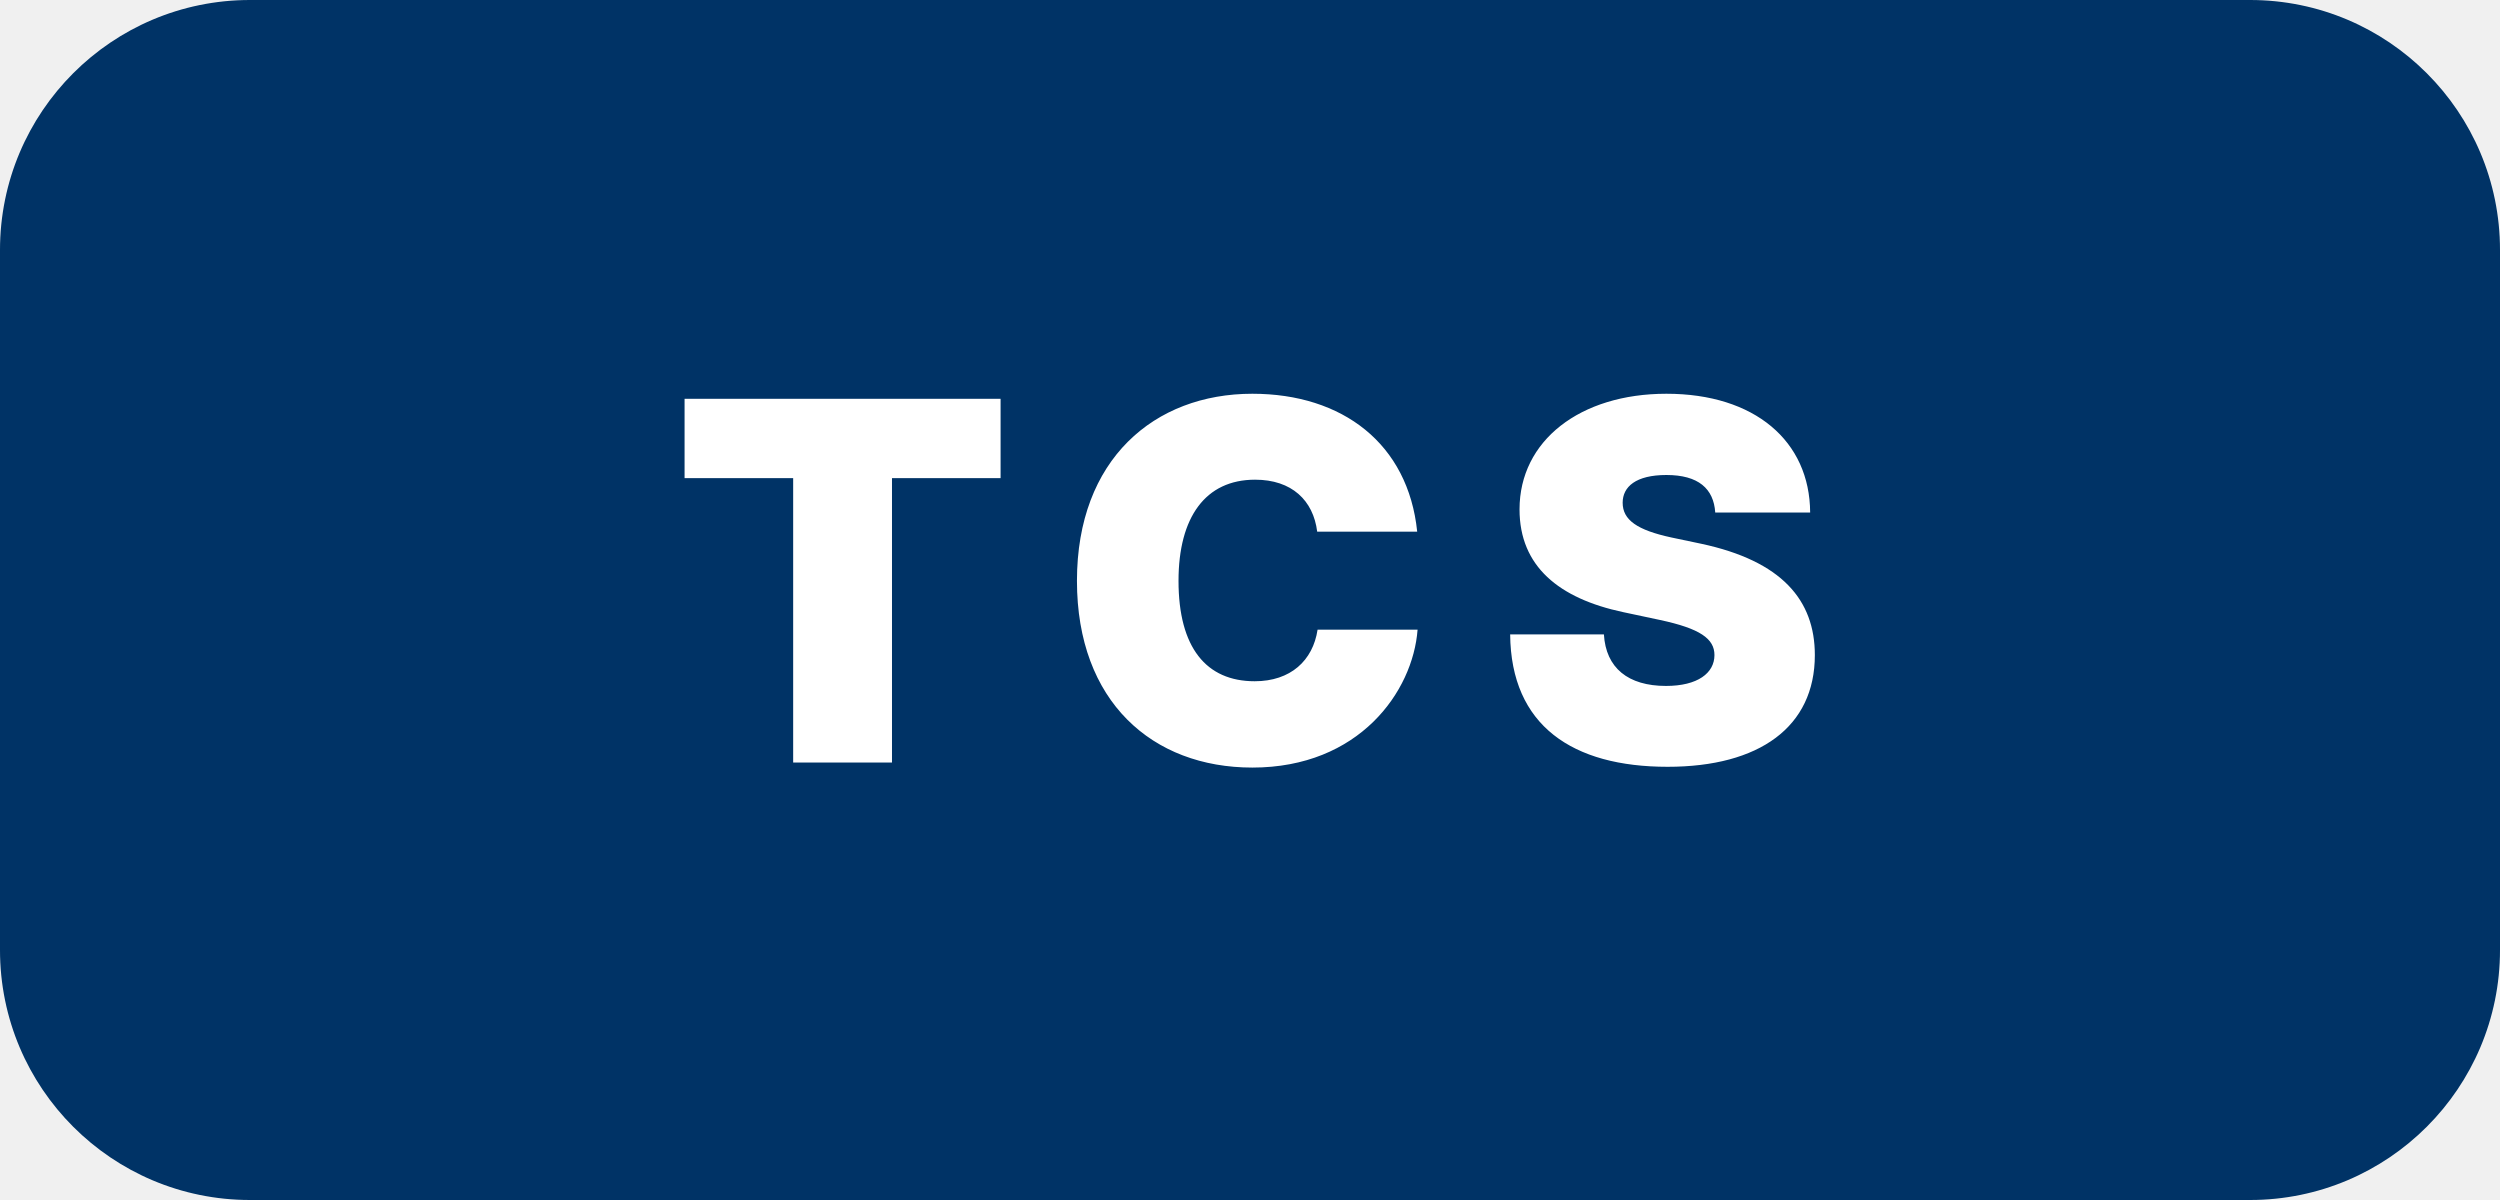
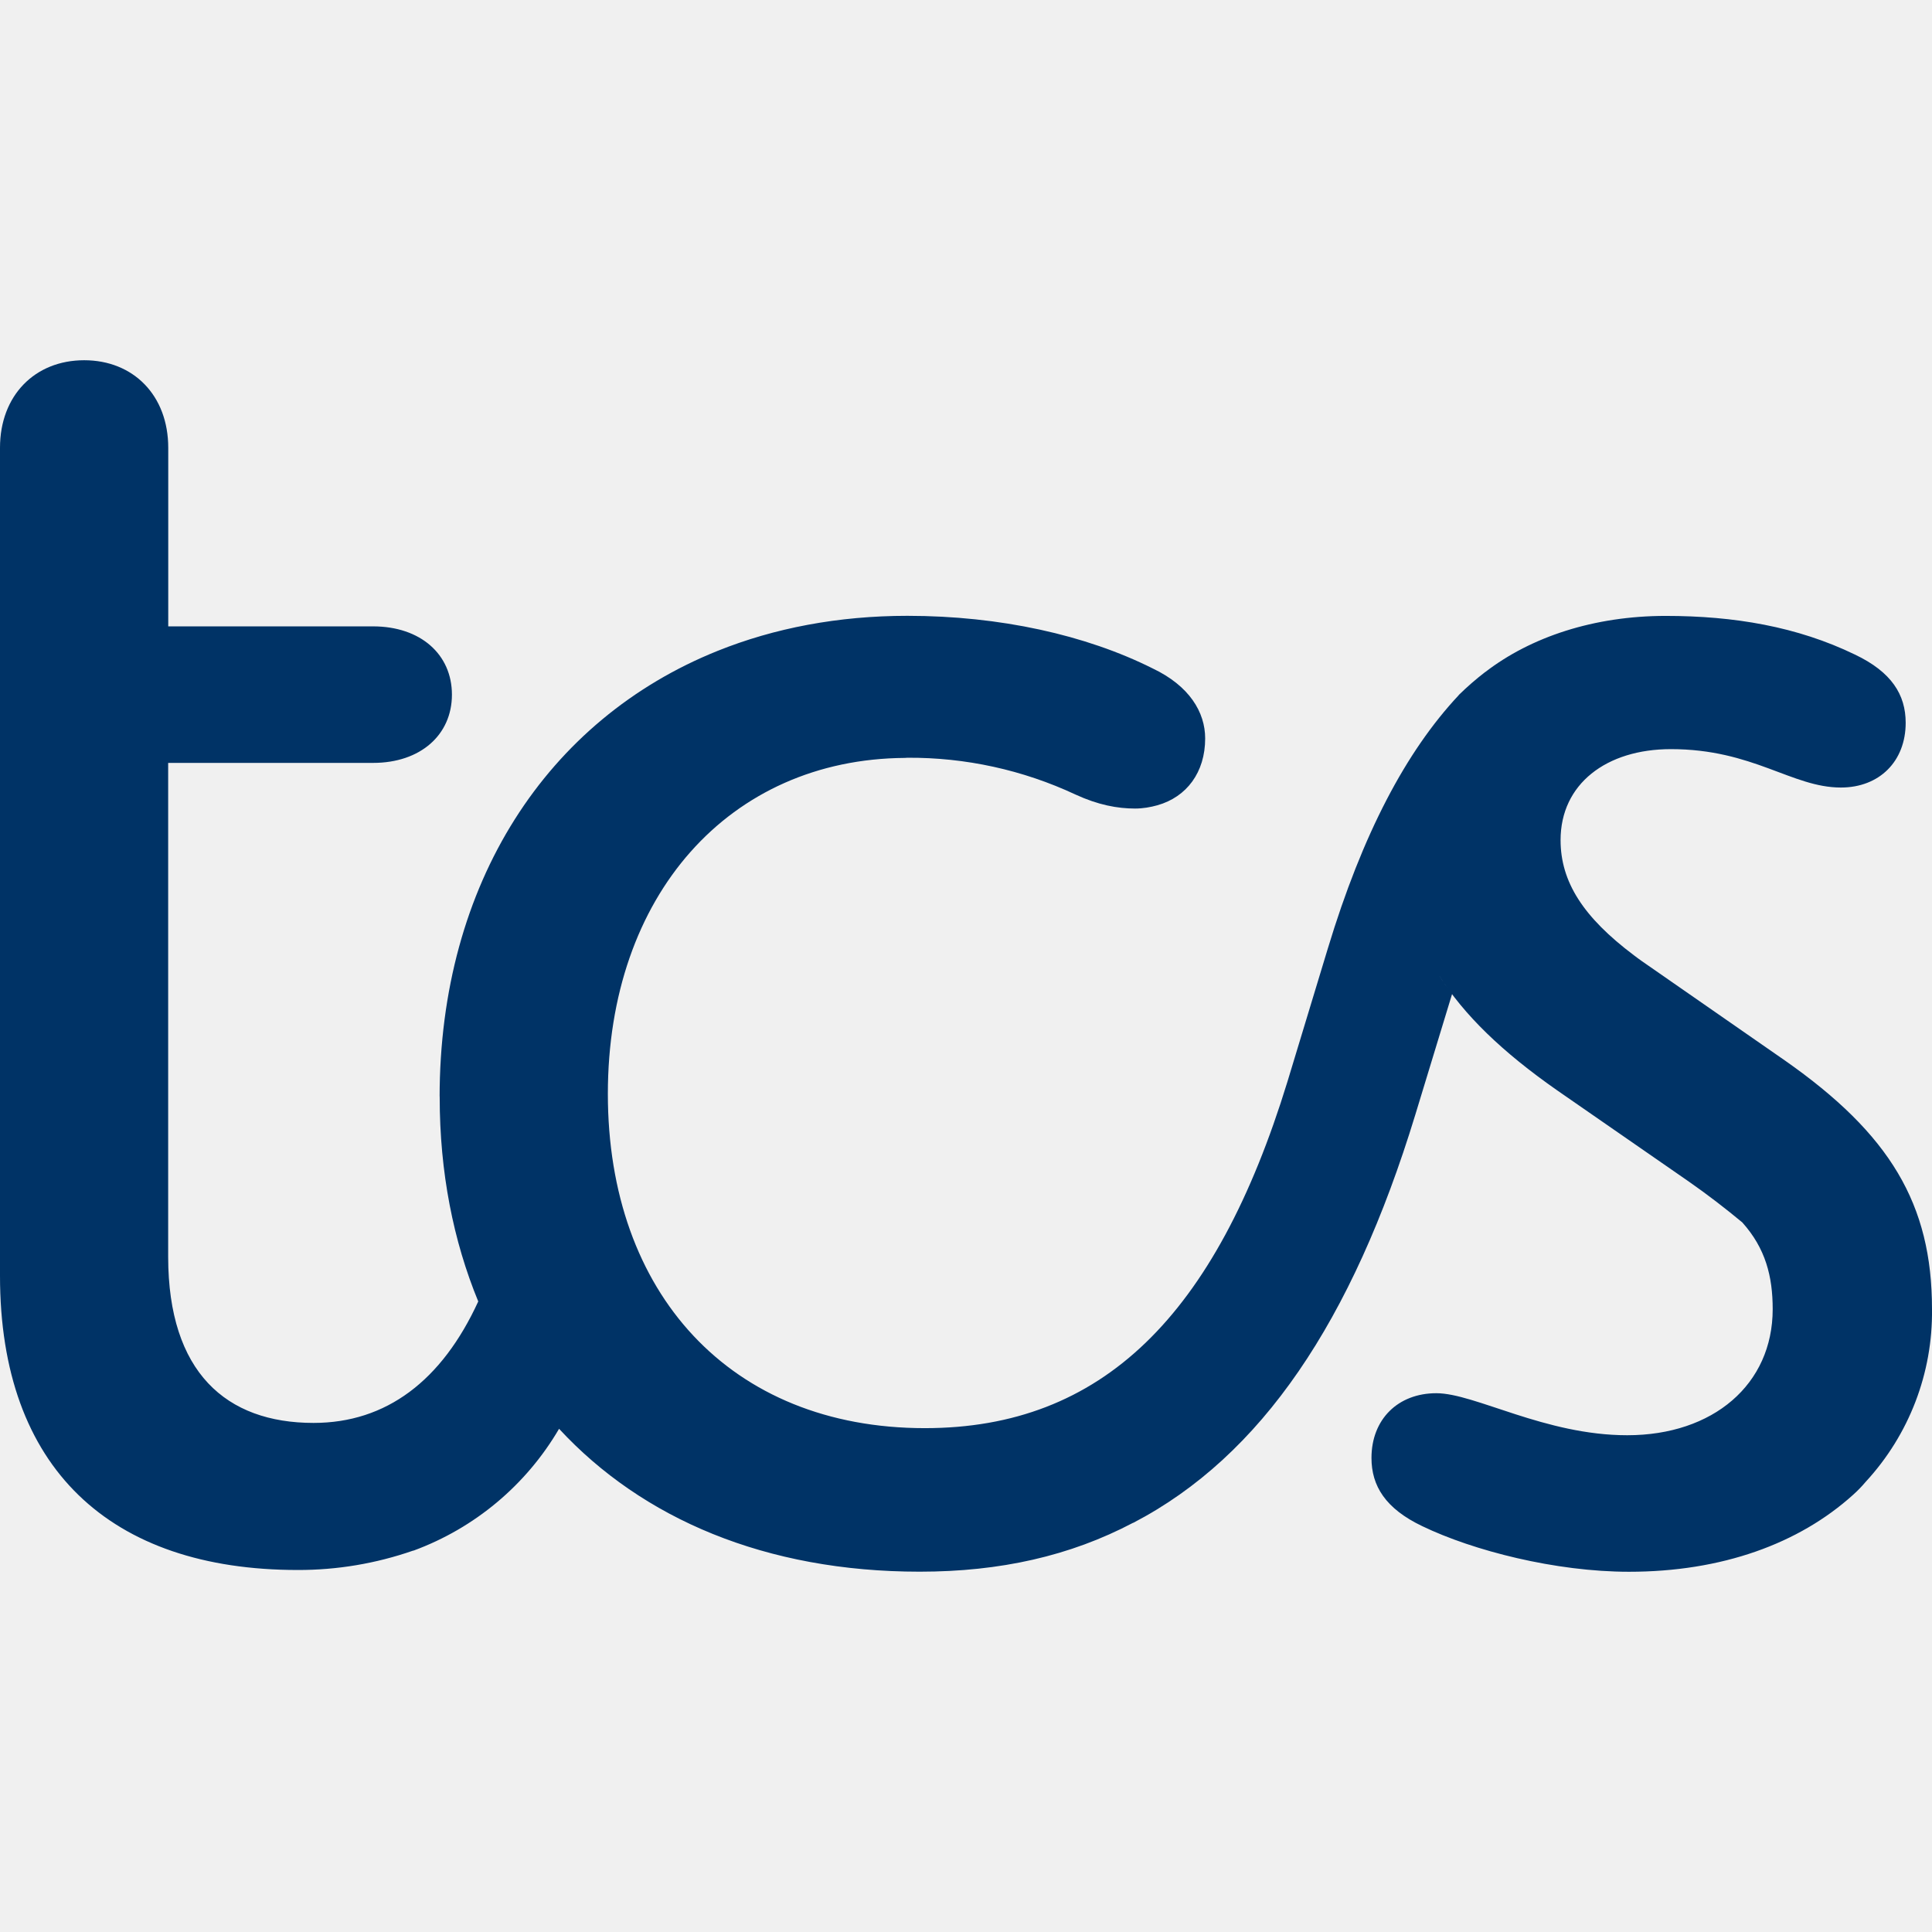
- <svg xmlns="http://www.w3.org/2000/svg" viewBox="0 0 100 48" width="100%" height="100%">
-   <rect width="100" height="48" rx="10" fill="#003366" />
-   <text x="50" y="30.5" font-family="'Inter', Arial, sans-serif" font-weight="900" font-size="20" fill="#FFFFFF" text-anchor="middle" letter-spacing="2.5">TCS</text>
+ <svg xmlns="http://www.w3.org/2000/svg" role="img" viewBox="0 0 24 24">
+   <path fill="#003366" d="M24 16.262c0-1.305-.522-2.174-1.827-3.088l-1.785-1.24c-.033-.022-.06-.045-.092-.068-.629-.473-.91-.912-.91-1.43 0-.696.567-1.13 1.371-1.13 1.022 0 1.503.477 2.111.477.479 0 .805-.326.805-.804 0-.348-.174-.631-.631-.848-.718-.348-1.503-.48-2.35-.48-.892 0-1.676.262-2.241.697a.984.984 0 0 0 0-.001 3.64 3.64 0 0 0-.326.283l-.008.01c-.65.695-1.19 1.714-1.623 3.145l-.501 1.652c-.893 2.912-2.306 4.304-4.504 4.304-2.415 0-3.938-1.675-3.938-4.153v.026-.025c0-2.468 1.509-4.159 3.69-4.174l.03-.002a4.857 4.857 0 0 1 2.089.457c.282.13.522.174.74.174.1 0 .192-.017.279-.041.362-.103.592-.408.592-.83 0-.326-.196-.653-.653-.87-.827-.414-1.894-.653-3.046-.653-.86 0-1.653.152-2.359.436-2.117.851-3.452 2.886-3.452 5.545l.002-.024-.001.024c0 .931.169 1.783.479 2.536-.452.985-1.143 1.509-2.046 1.509-1.087 0-1.804-.63-1.806-2.06V9.477h2.546c.588 0 .979-.348.979-.848s-.39-.848-.98-.848H2.09V5.563c0-.653-.435-1.088-1.044-1.088C.435 4.475 0 4.911 0 5.563v10.285c0 2.393 1.37 3.655 3.7 3.655.486.001.97-.08 1.43-.24h.005a3.49 3.49 0 0 0 1.81-1.514c1.034 1.117 2.565 1.775 4.48 1.775.999 0 1.868-.195 2.65-.607h.003c1.588-.827 2.72-2.502 3.503-5.068l.457-1.5a2.984 2.984 0 0 1-.162-.234c.308.492.785.953 1.468 1.43l1.631 1.13c.244.17.463.34.668.51.289.322.378.67.378 1.078 0 .935-.74 1.566-1.807 1.566-1.022 0-1.893-.522-2.371-.522s-.806.325-.806.804c0 .348.174.63.632.848.631.304 1.653.566 2.567.566 1.153 0 2.111-.348 2.785-.957a1.59 1.59 0 0 0 .156-.161A3.104 3.104 0 0 0 24 16.262z" />
</svg>
